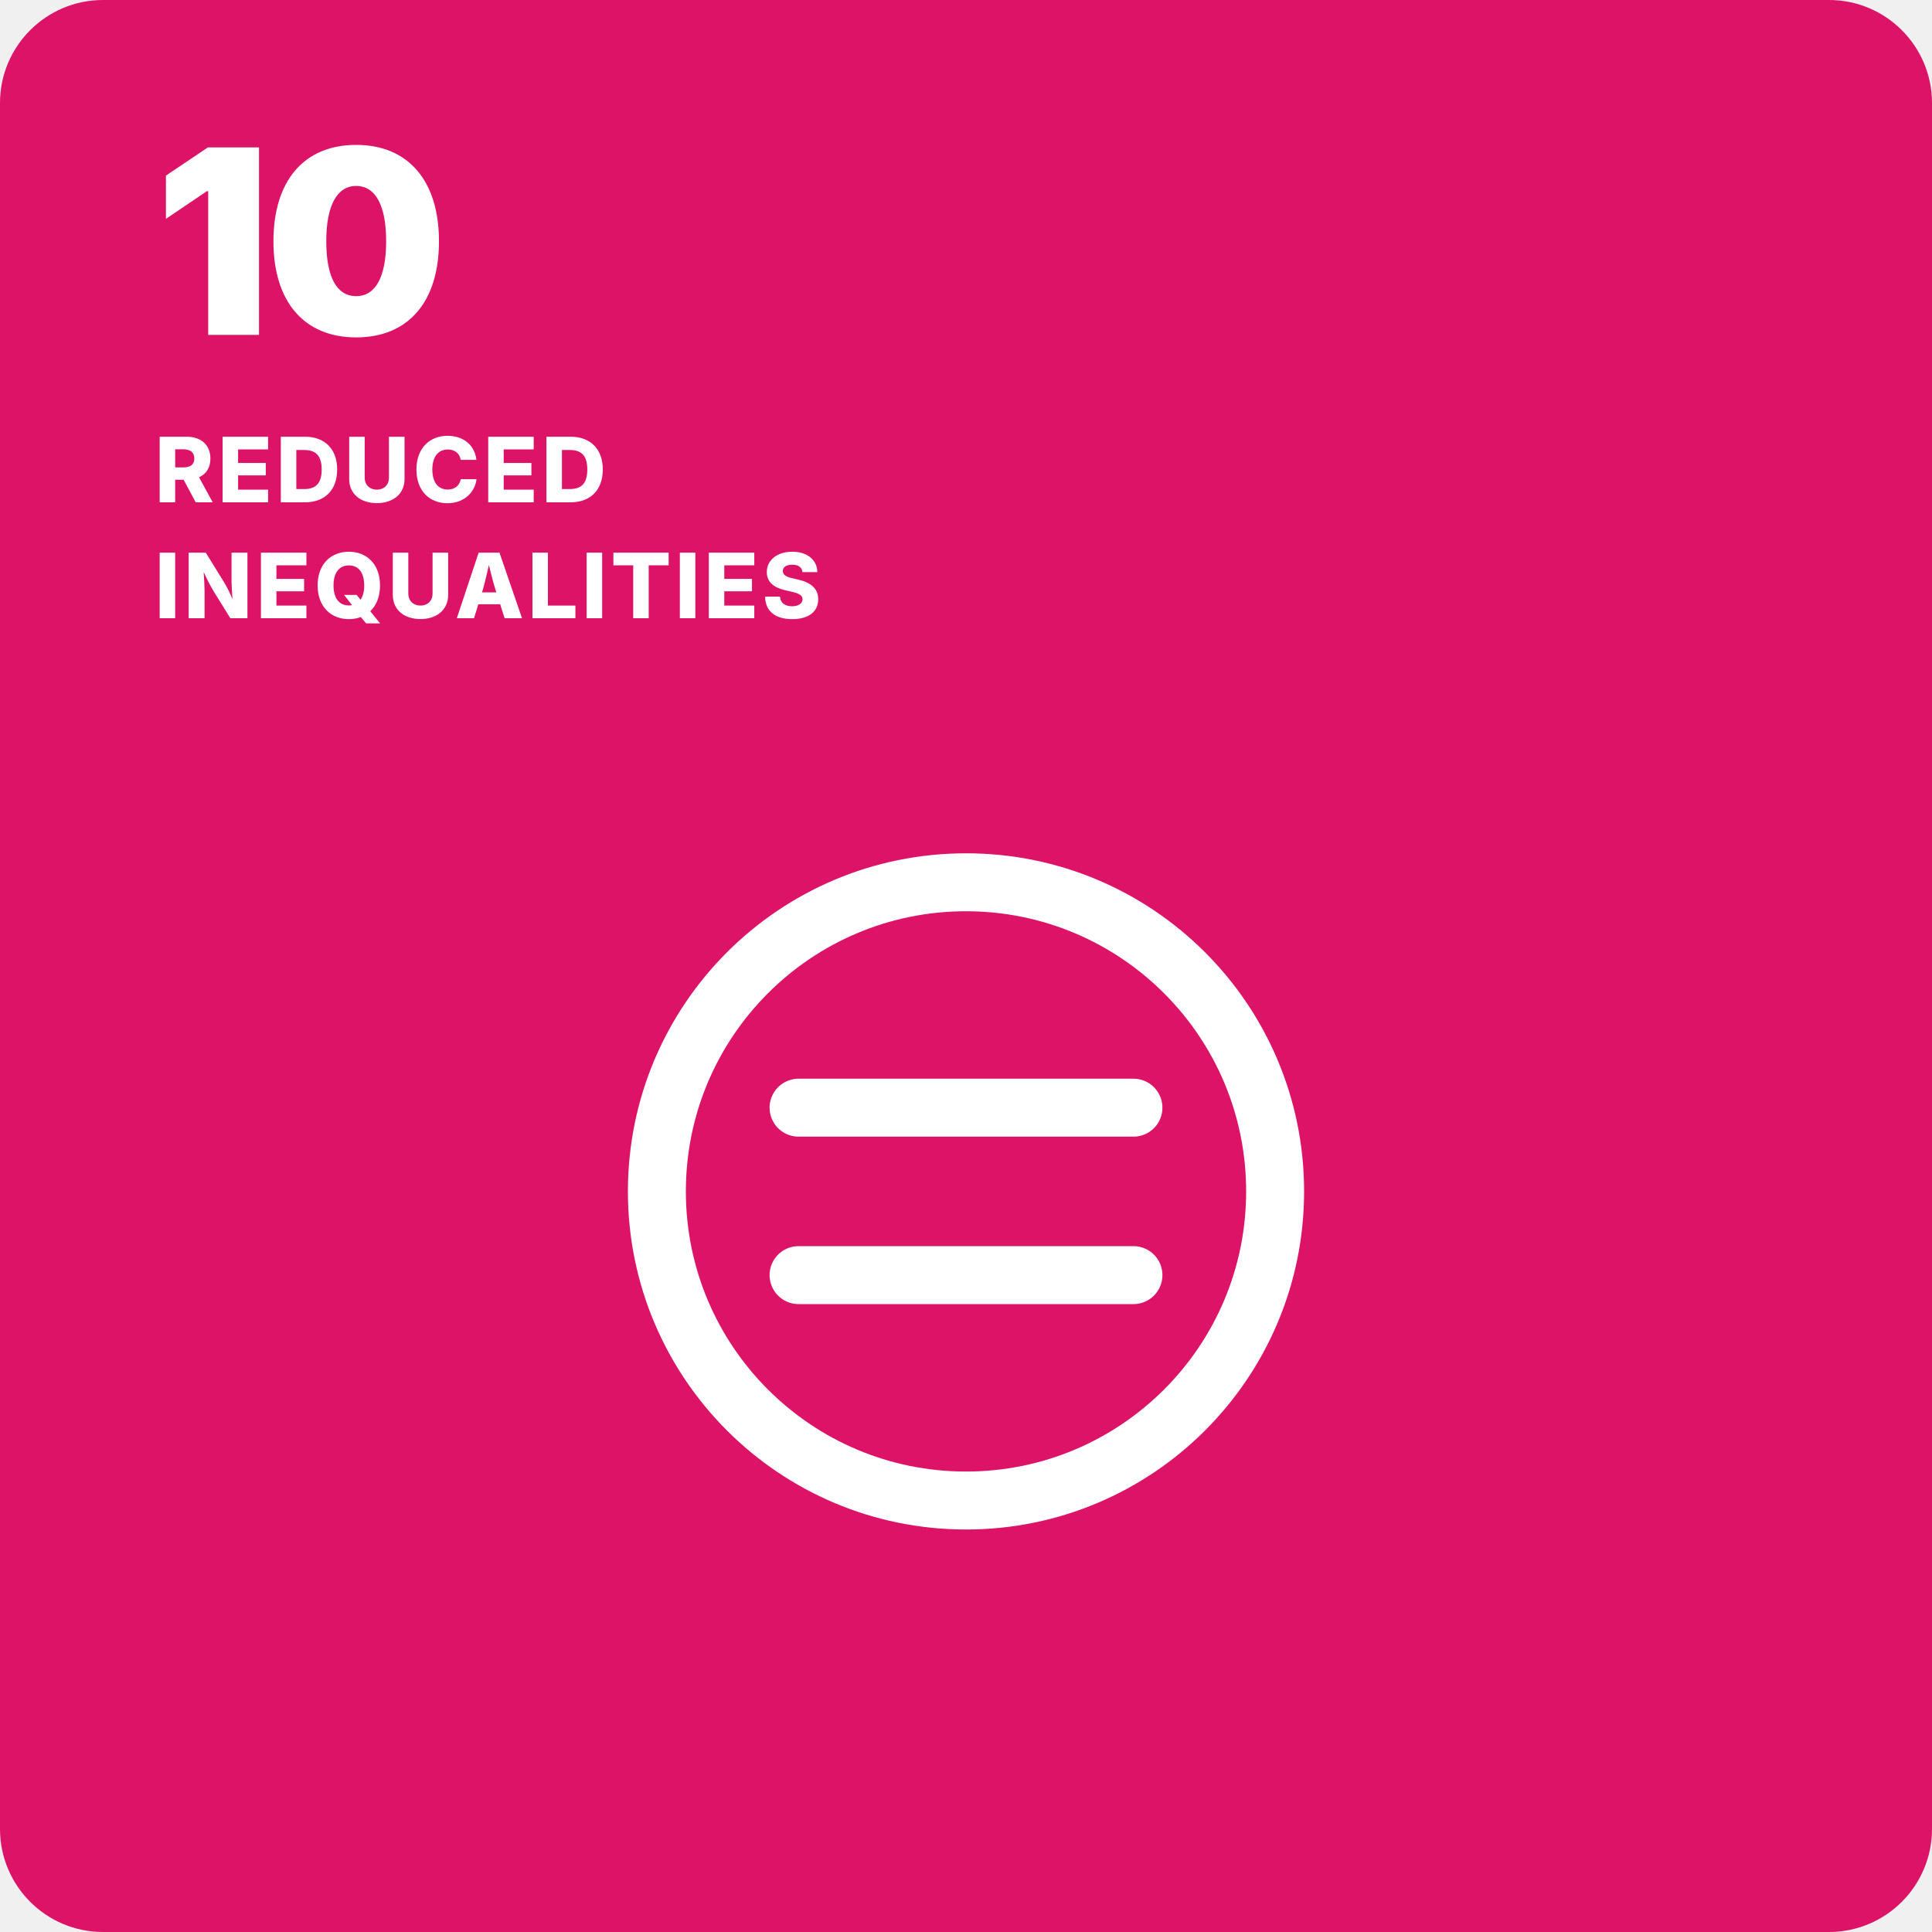
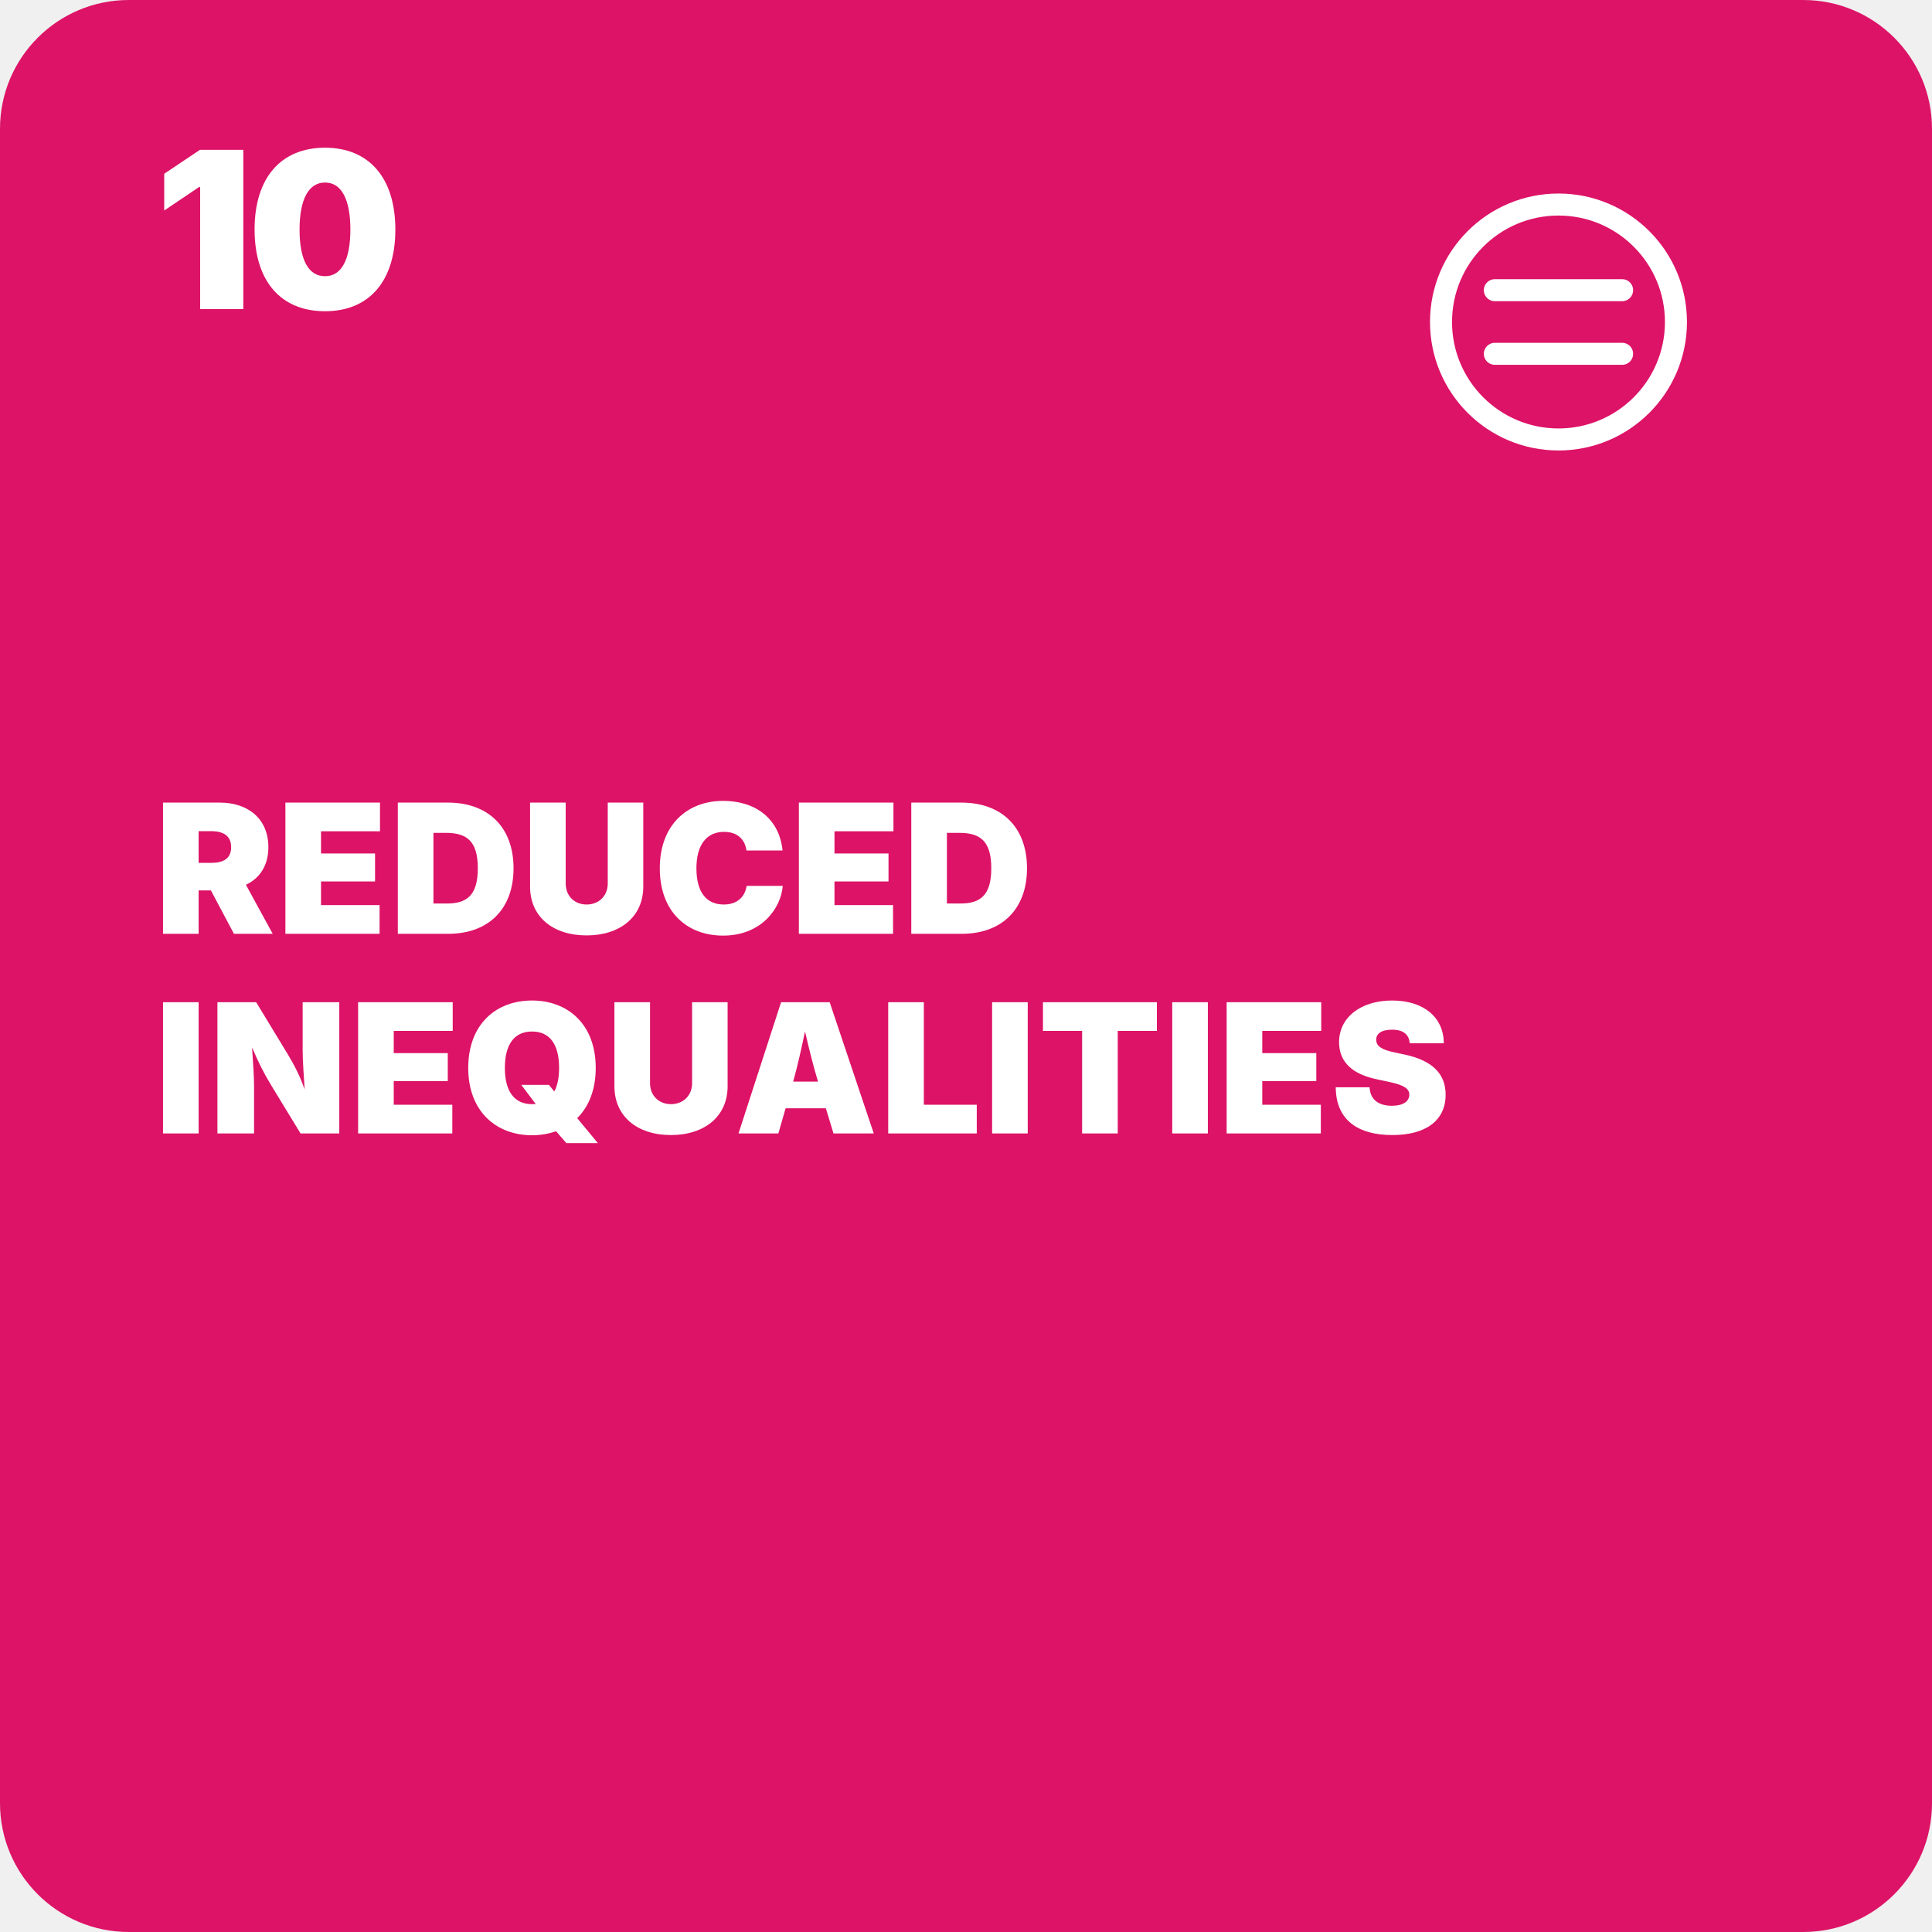
<svg xmlns="http://www.w3.org/2000/svg" viewBox="0 0 300 300" width="300" height="300">
-   <rect width="300" height="300" rx="16" fill="#DD1367" />
-   <text x="24" y="52" fill="#FFFFFF" font-family="'Inter', Arial, sans-serif" font-weight="900" font-size="40" letter-spacing="-1">10</text>
-   <text x="24" y="78" fill="#FFFFFF" font-family="'Inter', Arial, sans-serif" font-weight="800" font-size="14" letter-spacing="0.5">REDUCED</text>
-   <text x="24" y="96" fill="#FFFFFF" font-family="'Inter', Arial, sans-serif" font-weight="800" font-size="14" letter-spacing="0.5">INEQUALITIES</text>
-   <g fill="none" stroke="#FFFFFF" stroke-width="9" stroke-linecap="round">
-     <circle cx="150" cy="185" r="48" />
-     <line x1="124" y1="172" x2="176" y2="172" />
-     <line x1="124" y1="198" x2="176" y2="198" />
+   <rect width="300" height="300" rx="20" fill="#DD1367" />
+   <text x="24" y="48" fill="#FFFFFF" font-family="'Inter', Arial, sans-serif" font-weight="900" font-size="34" letter-spacing="-1">10</text>
+   <text x="24" y="145" text-anchor="start" fill="#FFFFFF" font-family="'Inter', Arial, sans-serif" font-weight="900" font-size="28" letter-spacing="0.3">REDUCED</text>
+   <text x="24" y="176" text-anchor="start" fill="#FFFFFF" font-family="'Inter', Arial, sans-serif" font-weight="900" font-size="28" letter-spacing="0.3">INEQUALITIES</text>
+   <g transform="translate(242, 50) scale(0.38) translate(-150, -185)">
+     <g fill="none" stroke="#FFFFFF" stroke-width="9" stroke-linecap="round">
+       <circle cx="150" cy="185" r="48" />
+       <line x1="124" y1="172" x2="176" y2="172" />
+       <line x1="124" y1="198" x2="176" y2="198" />
+     </g>
  </g>
</svg>
